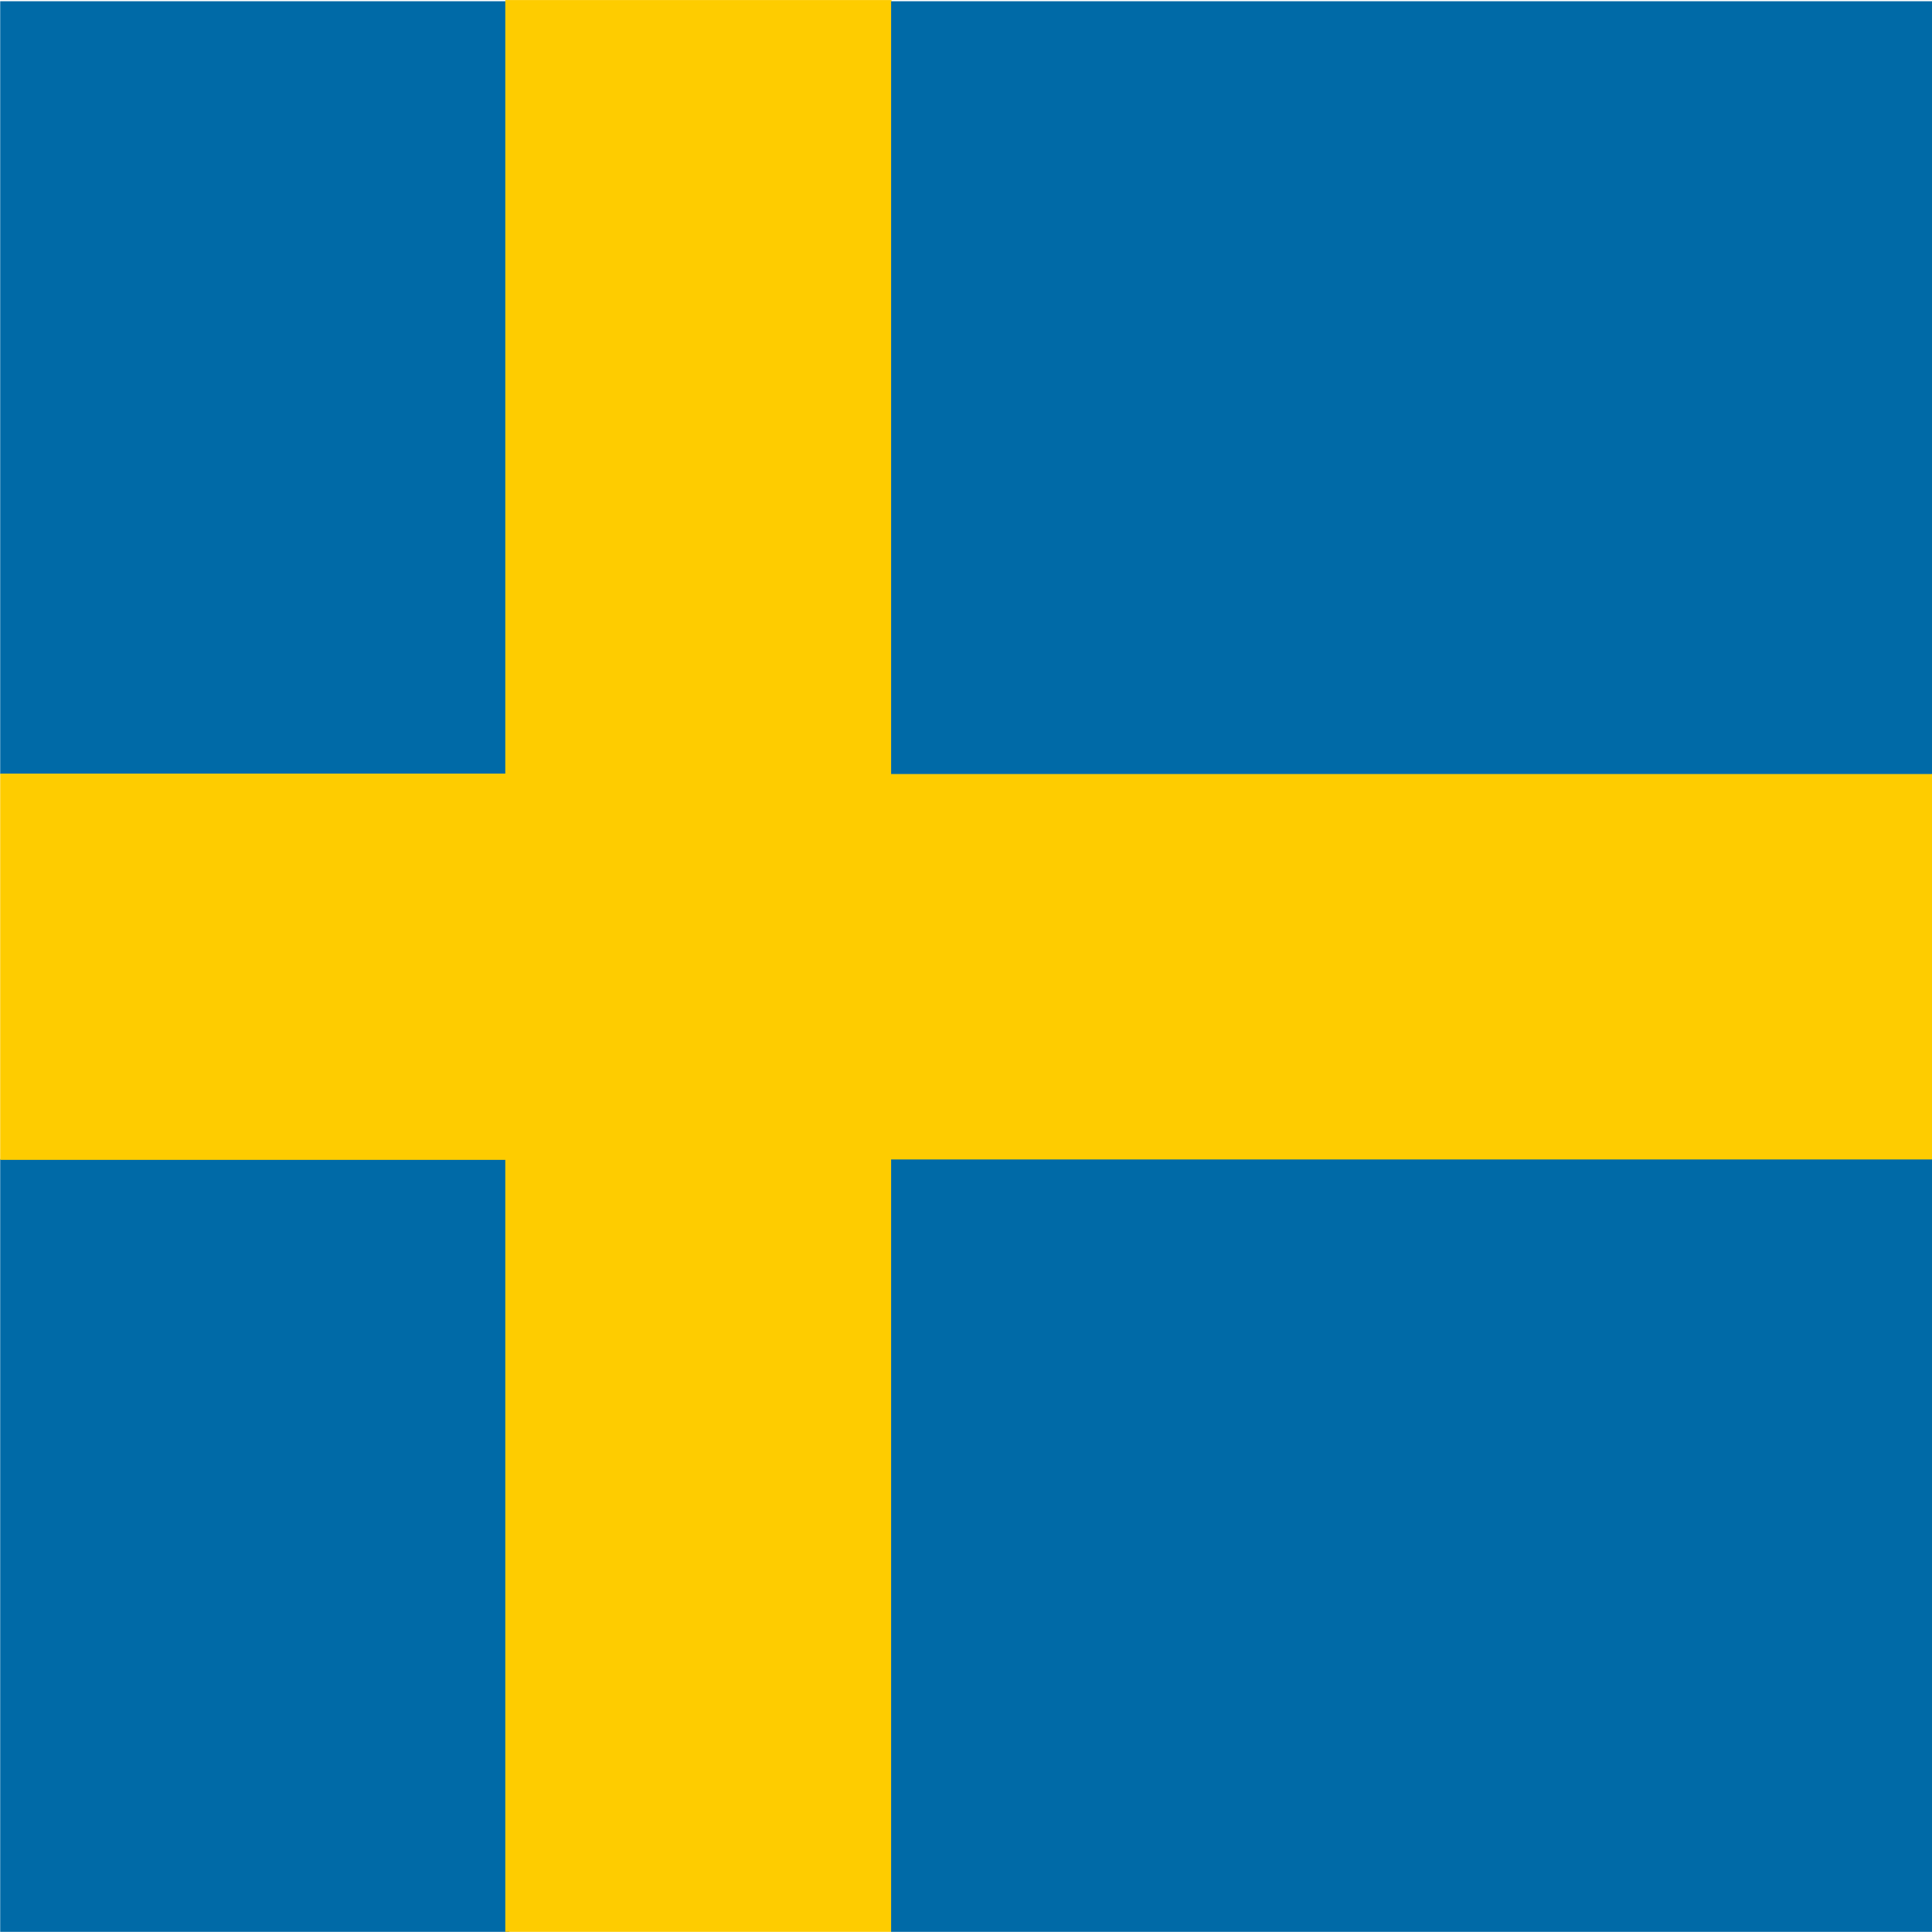
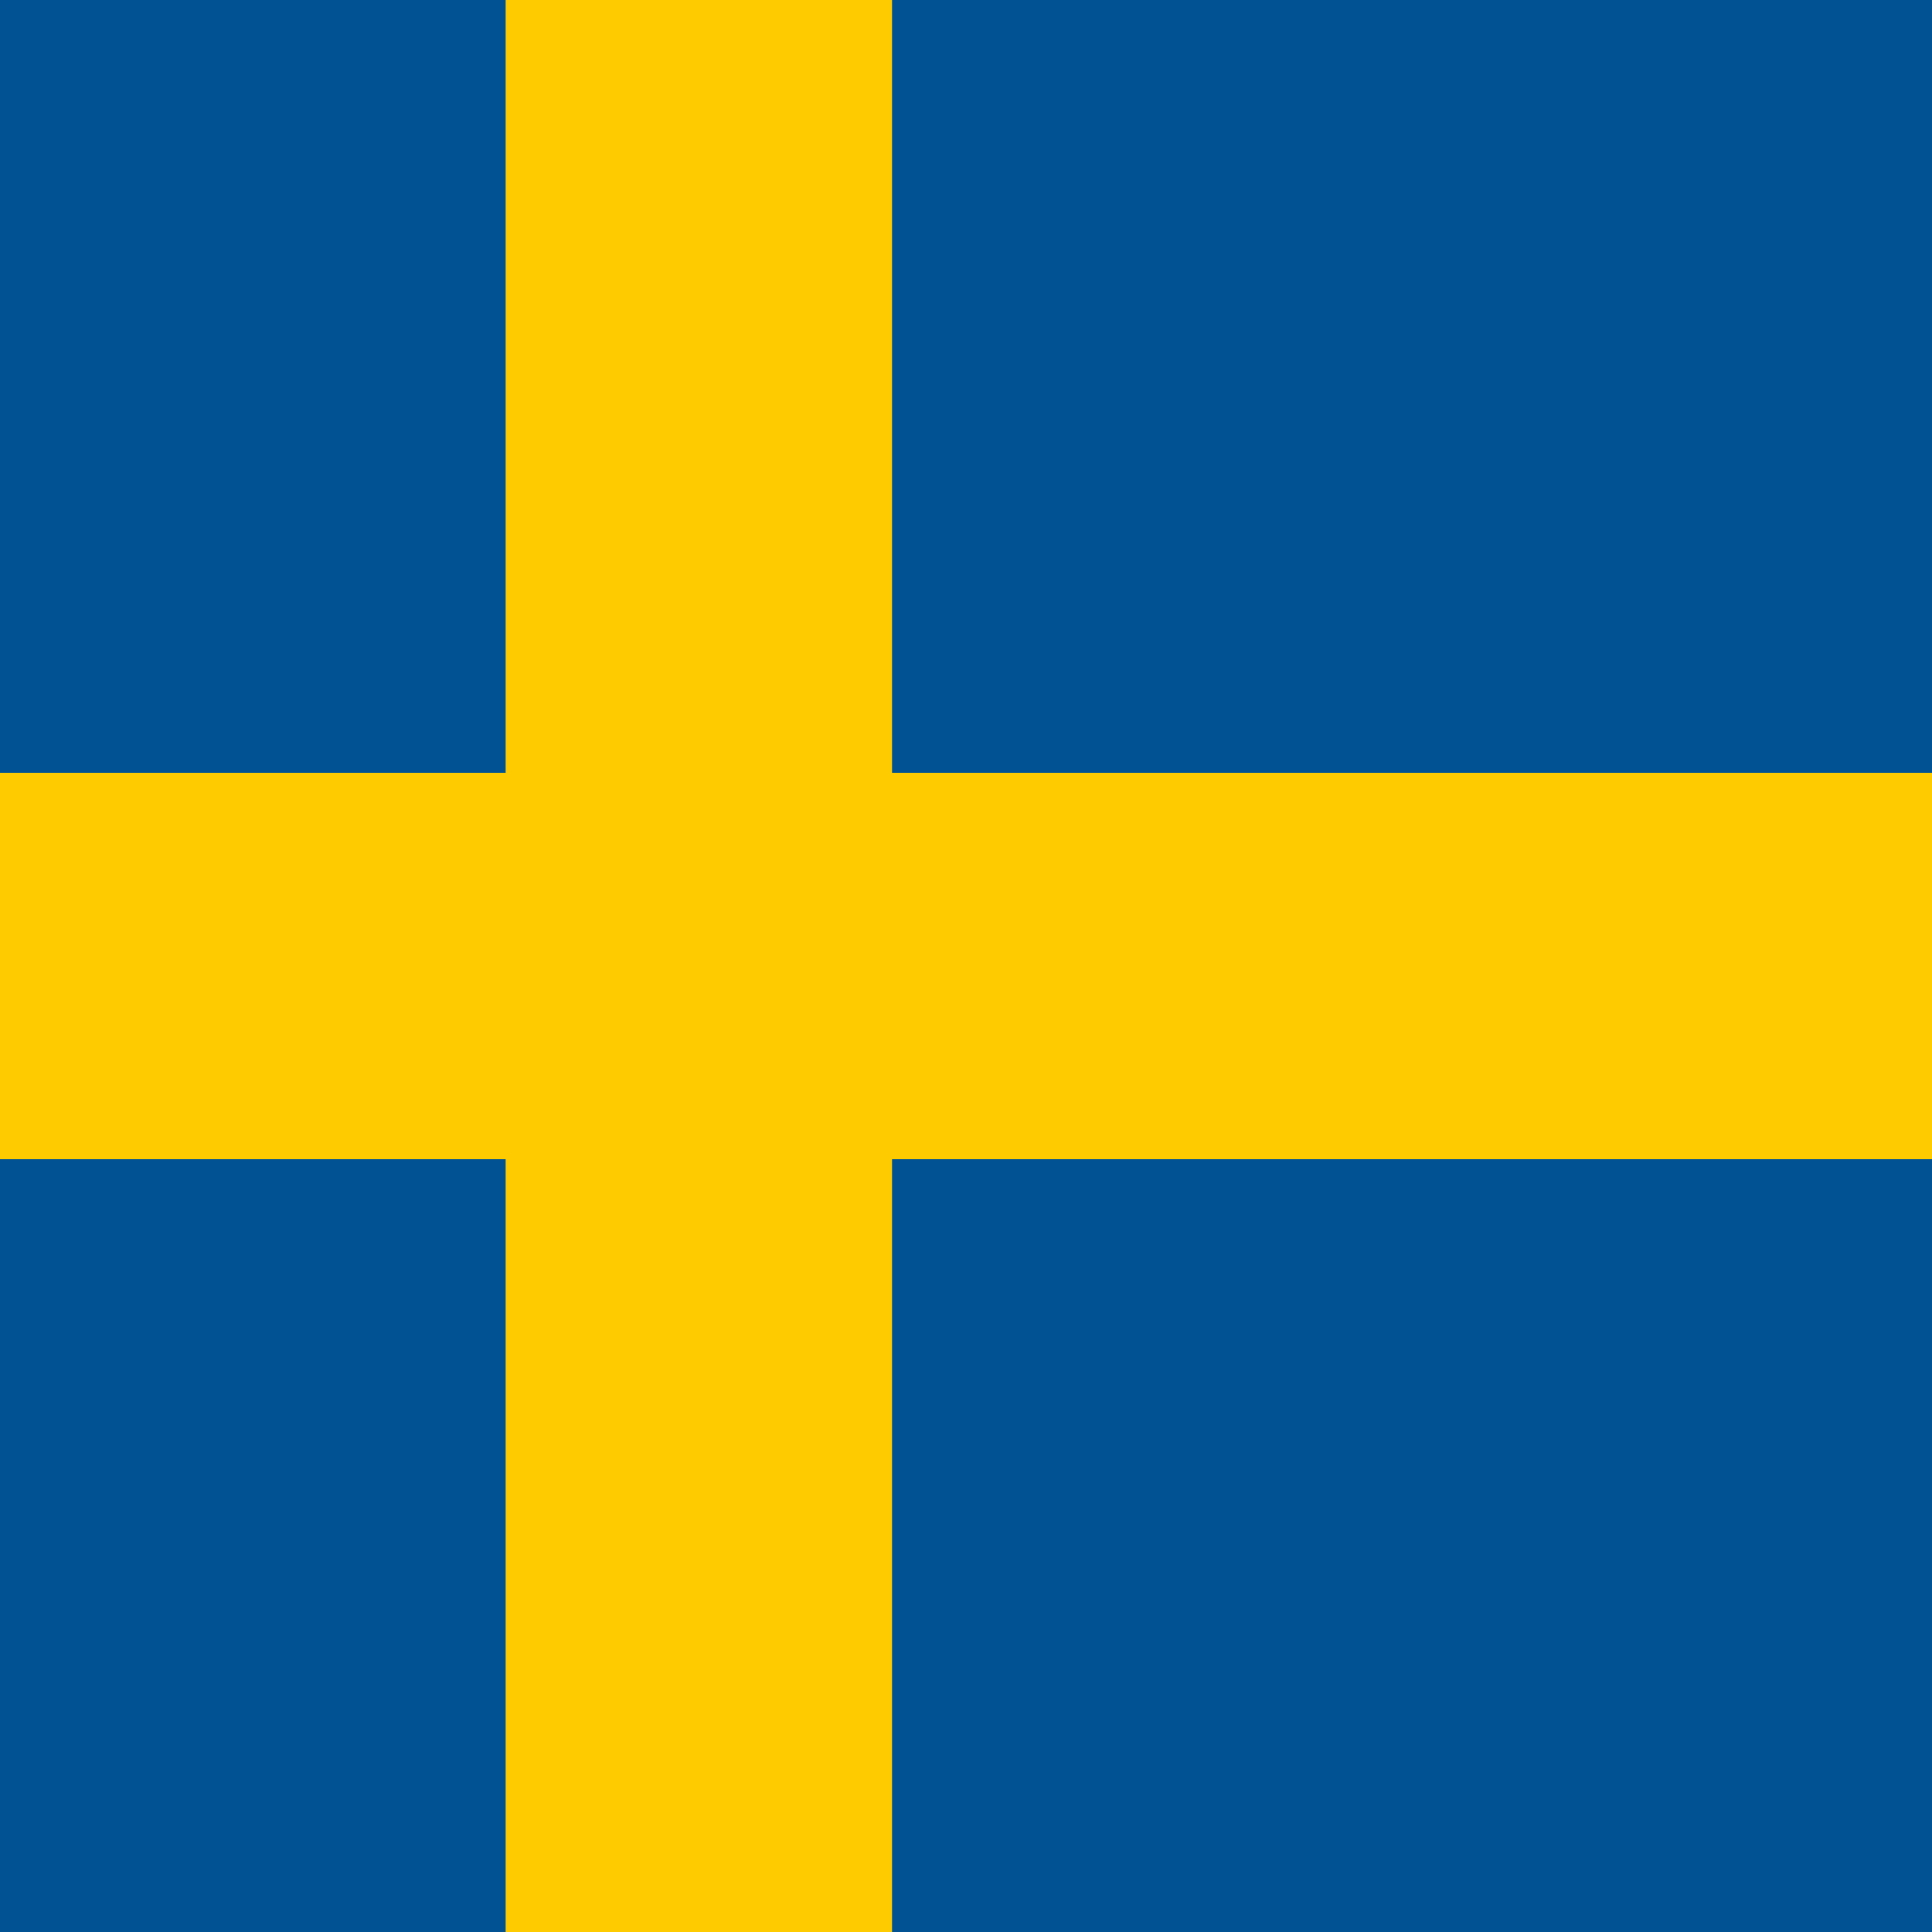
- <svg xmlns="http://www.w3.org/2000/svg" id="flag-icon-css-se" viewBox="0 0 512 512">
-   <defs>
-     <clipPath id="a">
-       <path fill-opacity=".7" d="M119 7.3h490.7V498H119z" />
-     </clipPath>
-   </defs>
-   <g clip-path="url(#a)" transform="translate(-124.1 -7.6) scale(1.0433)">
-     <g fill-rule="evenodd" stroke-width="1pt">
-       <path fill="#006aa7" d="M2.9 7.6h245.4v196.3H2.9zm0 294.1h245.4V498H2.9z" />
-       <path fill="#fecc00" d="M2.9 203.8h245.4v98.1H2.9z" />
-       <path fill="#fecc00" d="M247.3 7.3h98.1v490.8h-98.1z" />
-       <path fill="#fecc00" d="M342.3 203.8H784V302H342.3z" />
-       <path fill="#006aa7" d="M345.3 301.8H787V498H345.3zm0-294.2H787v196.3H345.3z" />
-     </g>
-   </g>
+ <svg xmlns="http://www.w3.org/2000/svg" id="flag-icons-se" viewBox="0 0 512 512">
+   <path fill="#005293" d="M0 0h512v512H0z" />
+   <path fill="#fecb00" d="M134 0v204.8H0v102.4h134V512h102.4V307.2H512V204.8H236.4V0z" />
</svg>
